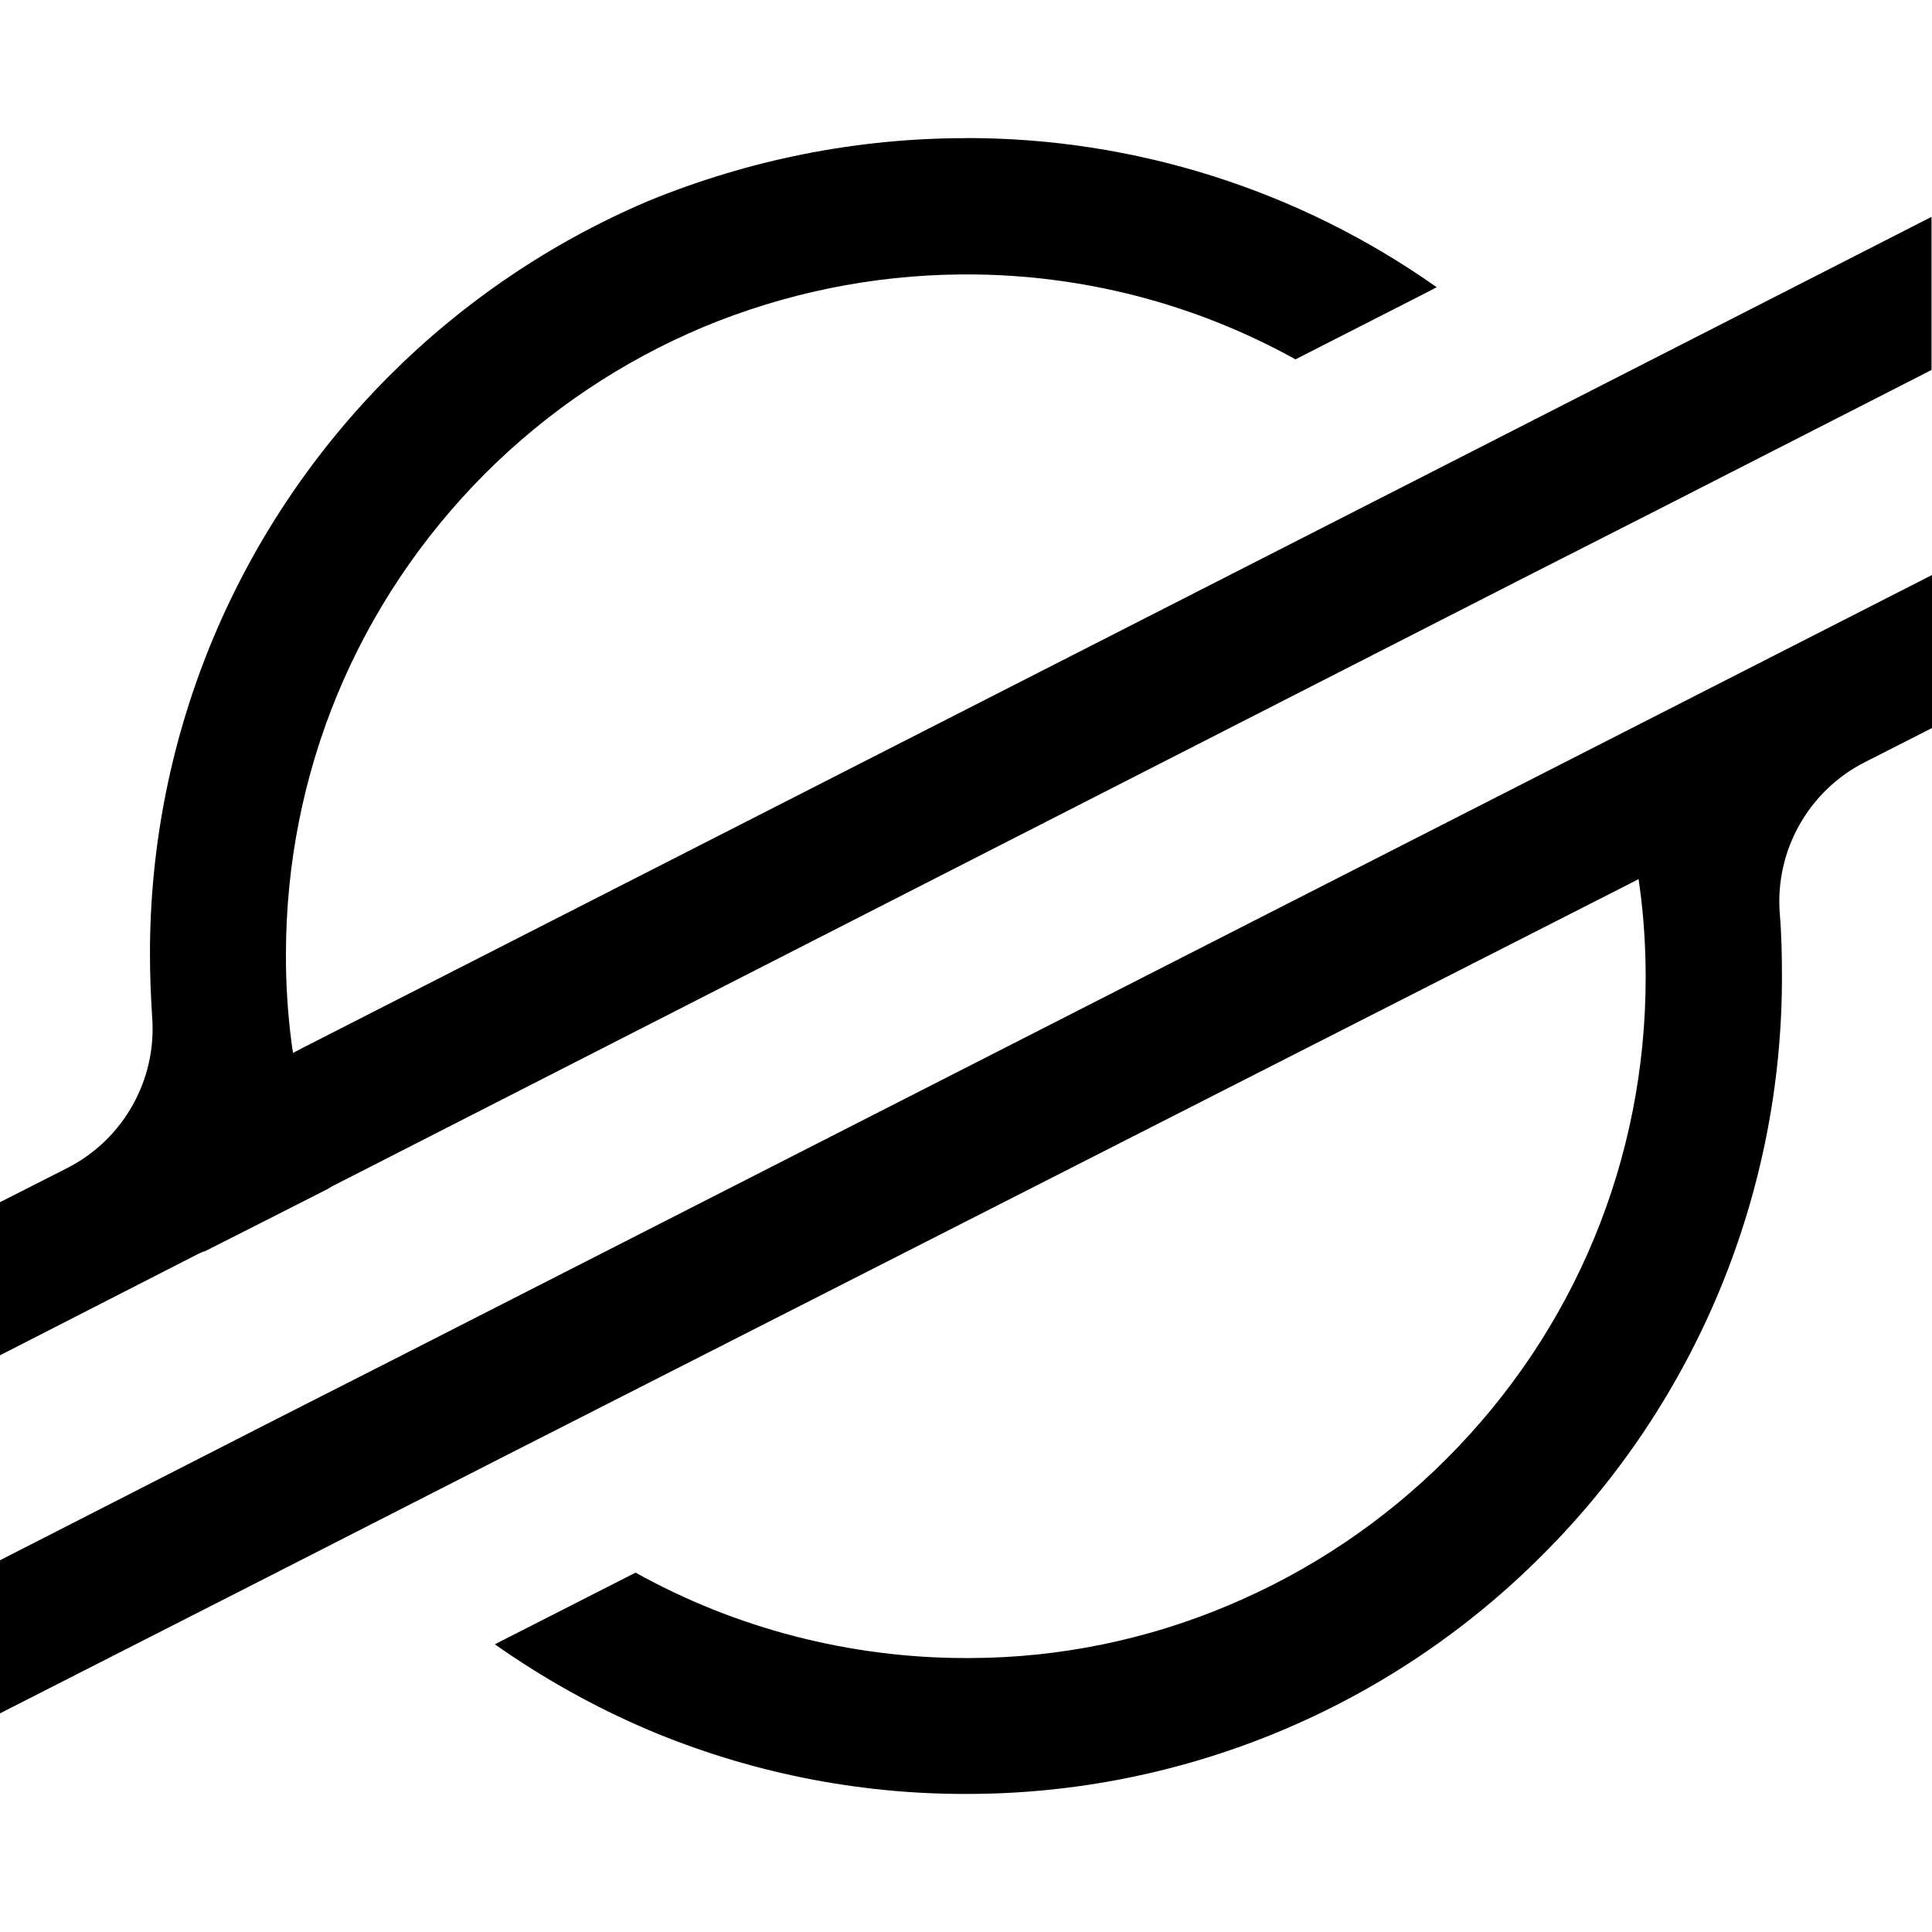
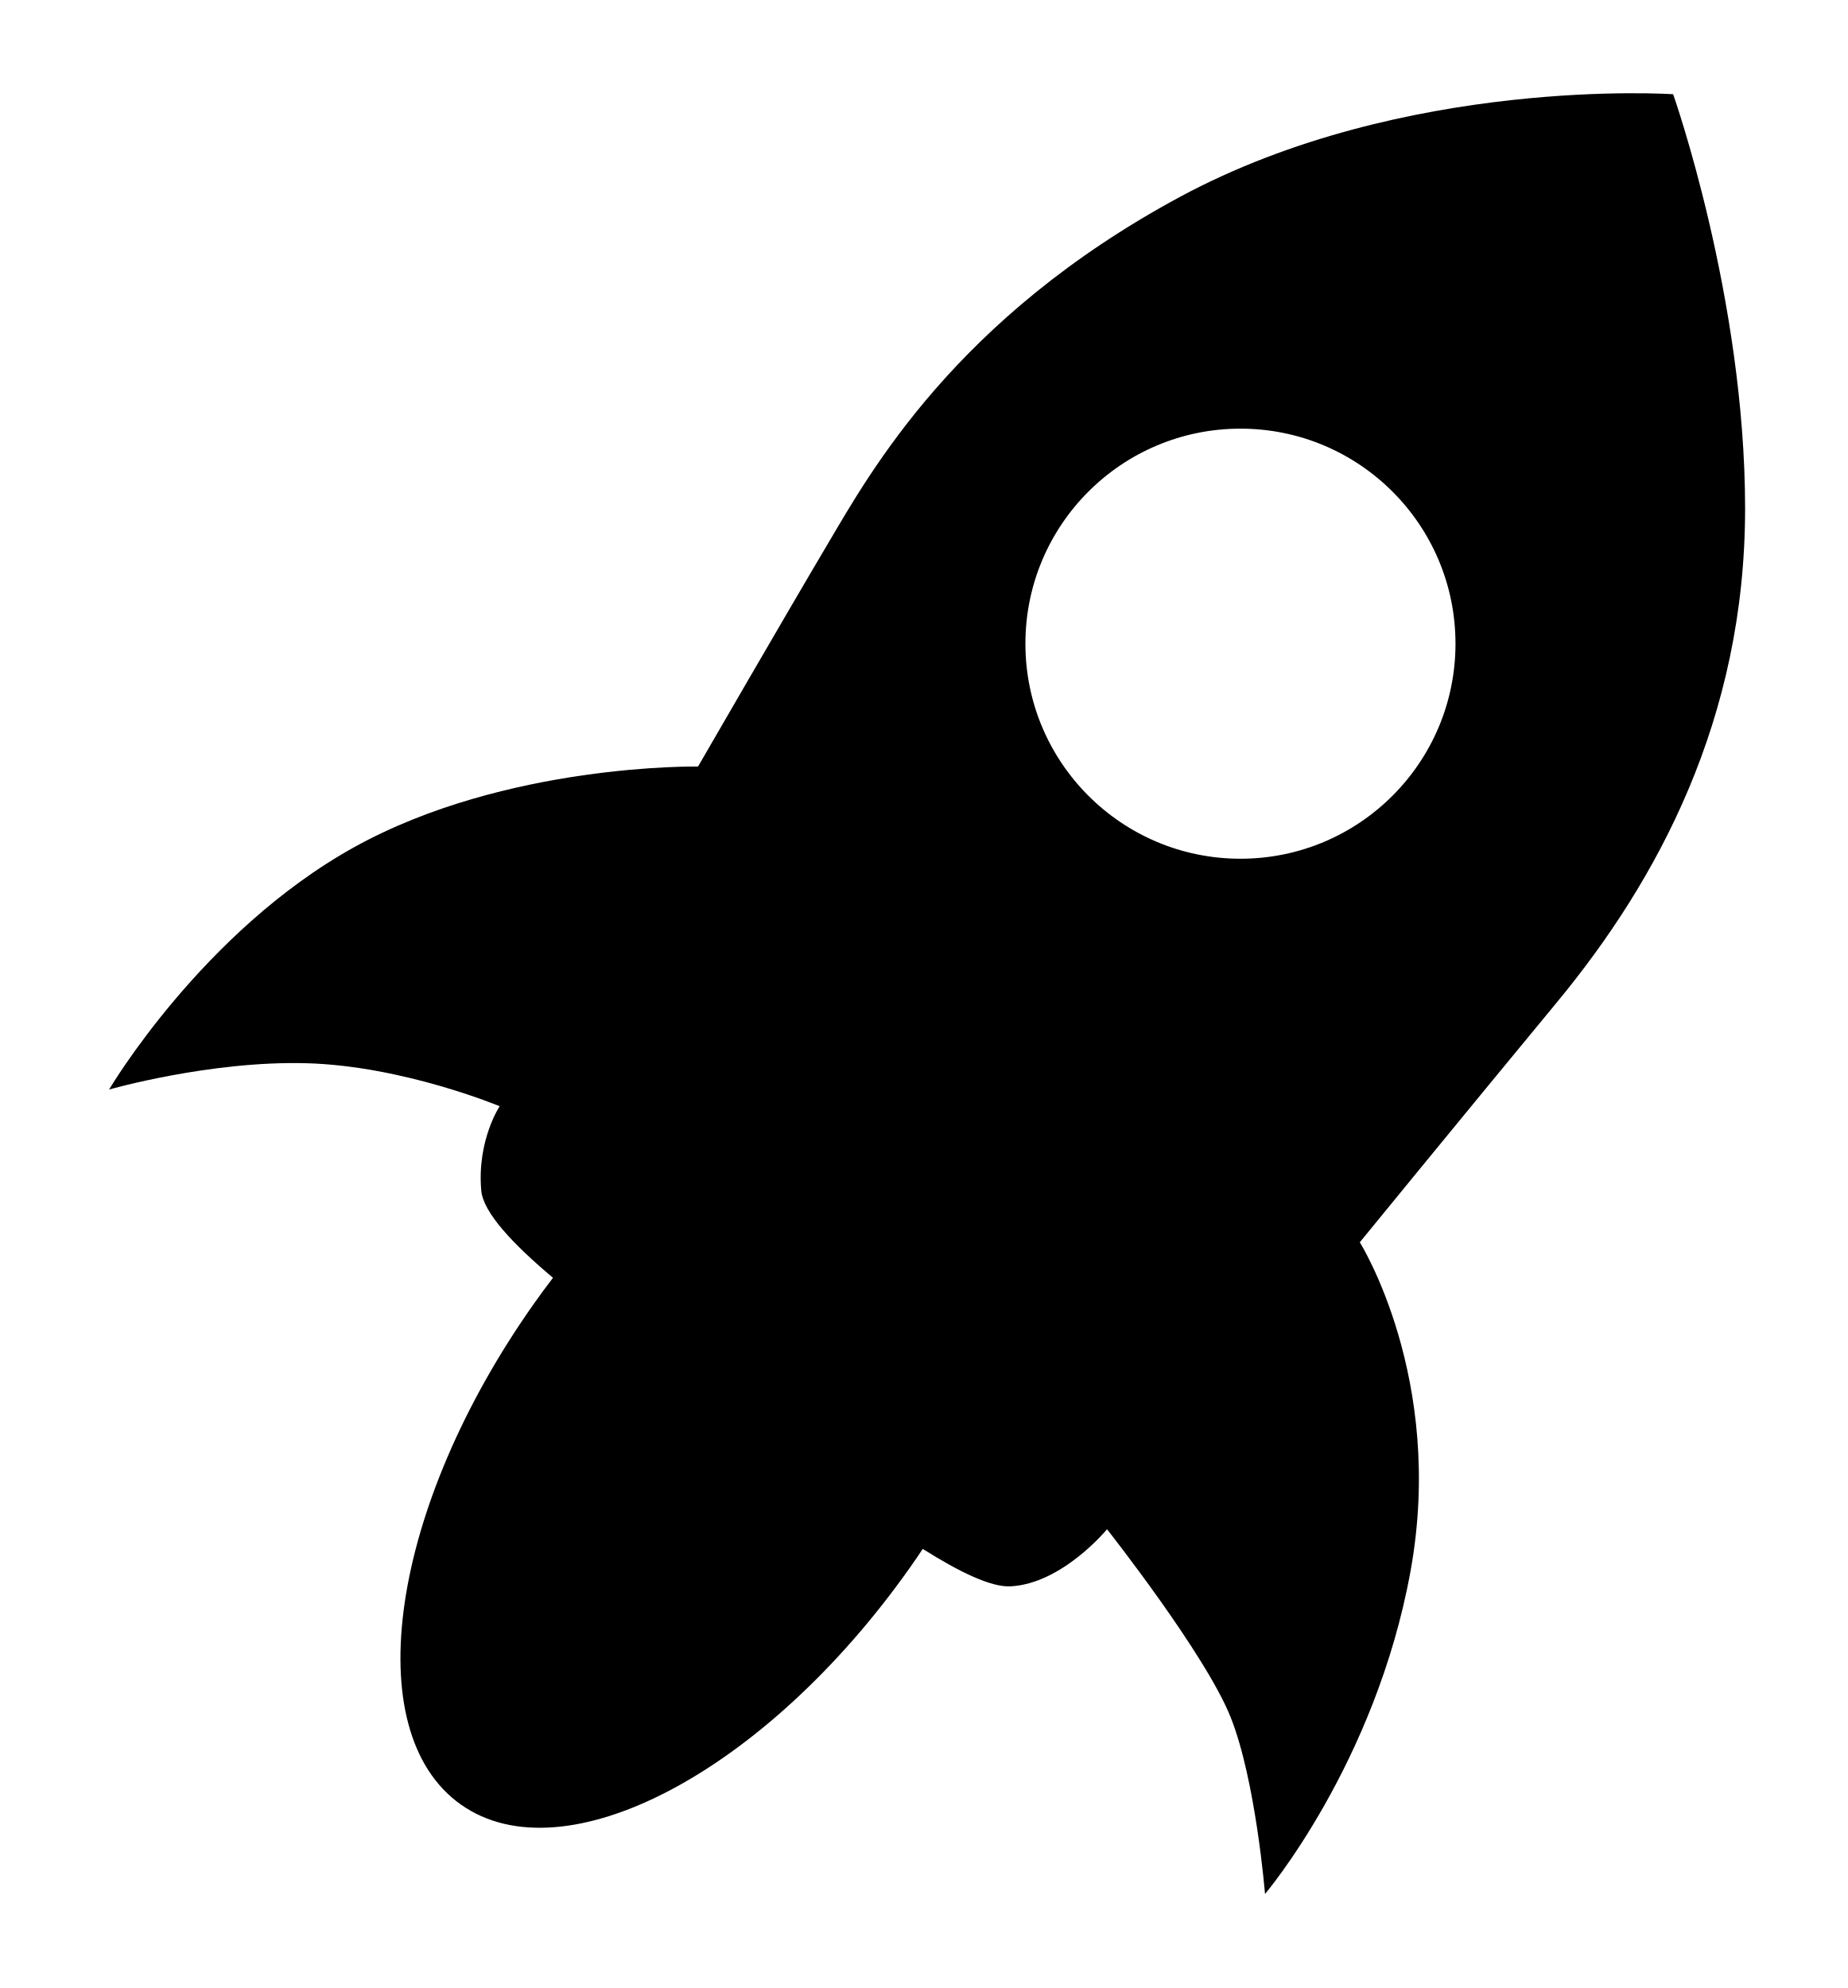
- <svg xmlns="http://www.w3.org/2000/svg" role="img" viewBox="0 0 24 24">
-   <path d="M12.003 1.716c-1.37 0-2.7.27-3.948.78A10.18 10.18 0 0 0 2.66 7.901a10.136 10.136 0 0 0-.797 3.954c0 .258.01.516.027.775a1.942 1.942 0 0 1-1.055 1.88L0 14.934v1.902l2.463-1.26.072-.032v.005l.77-.39.758-.385.066-.039 14.807-7.56 1.666-.847 3.392-1.732V2.694L17.792 5.86 3.744 13.025l-.104.055-.017-.115a8.286 8.286 0 0 1-.071-1.105c0-2.255.88-4.377 2.474-5.977a8.462 8.462 0 0 1 2.71-1.82 8.513 8.513 0 0 1 3.2-.654h.067a8.41 8.41 0 0 1 4.09 1.055l1.628-.83.126-.066a10.11 10.11 0 0 0-5.845-1.853zM24 7.143 5.047 16.808l-1.666.847L0 19.382v1.902l3.282-1.671 2.91-1.485 14.058-7.153.105-.055.016.115c.05.369.072.743.072 1.11 0 2.255-.88 4.383-2.475 5.978a8.461 8.461 0 0 1-2.71 1.82 8.305 8.305 0 0 1-3.2.654h-.06c-1.441 0-2.86-.369-4.102-1.061l-.066.033-1.683.857c.594.418 1.232.776 1.903 1.062a10.11 10.11 0 0 0 3.947.797 10.09 10.09 0 0 0 7.17-2.975 10.136 10.136 0 0 0 2.969-7.18c0-.259-.005-.523-.027-.781a1.942 1.942 0 0 1 1.055-1.88L24 9.044z" />
+ <svg xmlns="http://www.w3.org/2000/svg" role="img" viewBox="42 40 132 142">
+   <path fill="#000" fill-rule="evenodd" d="M 153.238,111.559 C 146.091,120.208 139.131,128.735 139.131,128.735 C 139.131,128.735 145.25,138.466 142.755,152.221 C 140.262,165.973 132.361,175.284 132.361,175.284 C 132.361,175.284 131.704,167.196 129.914,162.682 C 128.129,158.167 121.076,149.233 121.076,149.233 C 121.076,149.233 117.88,153.122 114.181,153.31 C 112.783,153.379 110.536,152.289 107.913,150.636 C 107.602,151.104 107.283,151.571 106.954,152.033 C 96.658,166.58 82.314,174.128 74.918,168.895 C 67.521,163.657 69.871,147.623 80.17,133.076 C 80.605,132.458 81.049,131.861 81.5,131.272 C 78.612,128.839 76.514,126.603 76.376,125.034 C 76.062,121.46 77.691,119.017 77.691,119.017 C 77.691,119.017 70.796,116.135 63.899,115.945 C 57.004,115.755 49.792,117.824 49.792,117.824 C 49.792,117.824 56.438,106.539 67.285,100.521 C 78.131,94.502 91.861,94.753 91.861,94.753 C 91.861,94.753 98.129,83.908 101.14,78.83 C 104.149,73.75 110.231,62.716 126.28,54.066 C 142.328,45.415 161.513,46.731 161.513,46.731 C 161.513,46.731 166.653,61.274 166.653,76.322 C 166.653,91.369 160.385,102.905 153.238,111.559 L 153.238,111.559 M 130.607,70.618 C 122.123,70.618 115.245,77.494 115.245,85.978 C 115.245,94.461 122.123,101.338 130.607,101.338 C 139.088,101.338 145.966,94.461 145.966,85.978 C 145.967,77.494 139.089,70.618 130.607,70.618" />
+   <path fill="#000" d="M 85.858,134.698 C 85.831,134.737 85.801,134.77 85.774,134.808 C 78.955,144.04 77.622,154.626 82.802,158.45 C 87.979,162.273 97.702,157.892 104.524,148.658 C 104.573,148.592 104.615,148.524 104.664,148.456 C 101.096,145.948 97.227,142.931 93.993,140.583 C 91.537,138.805 88.614,136.759 85.858,134.698 L 85.858,134.698" />
</svg>
